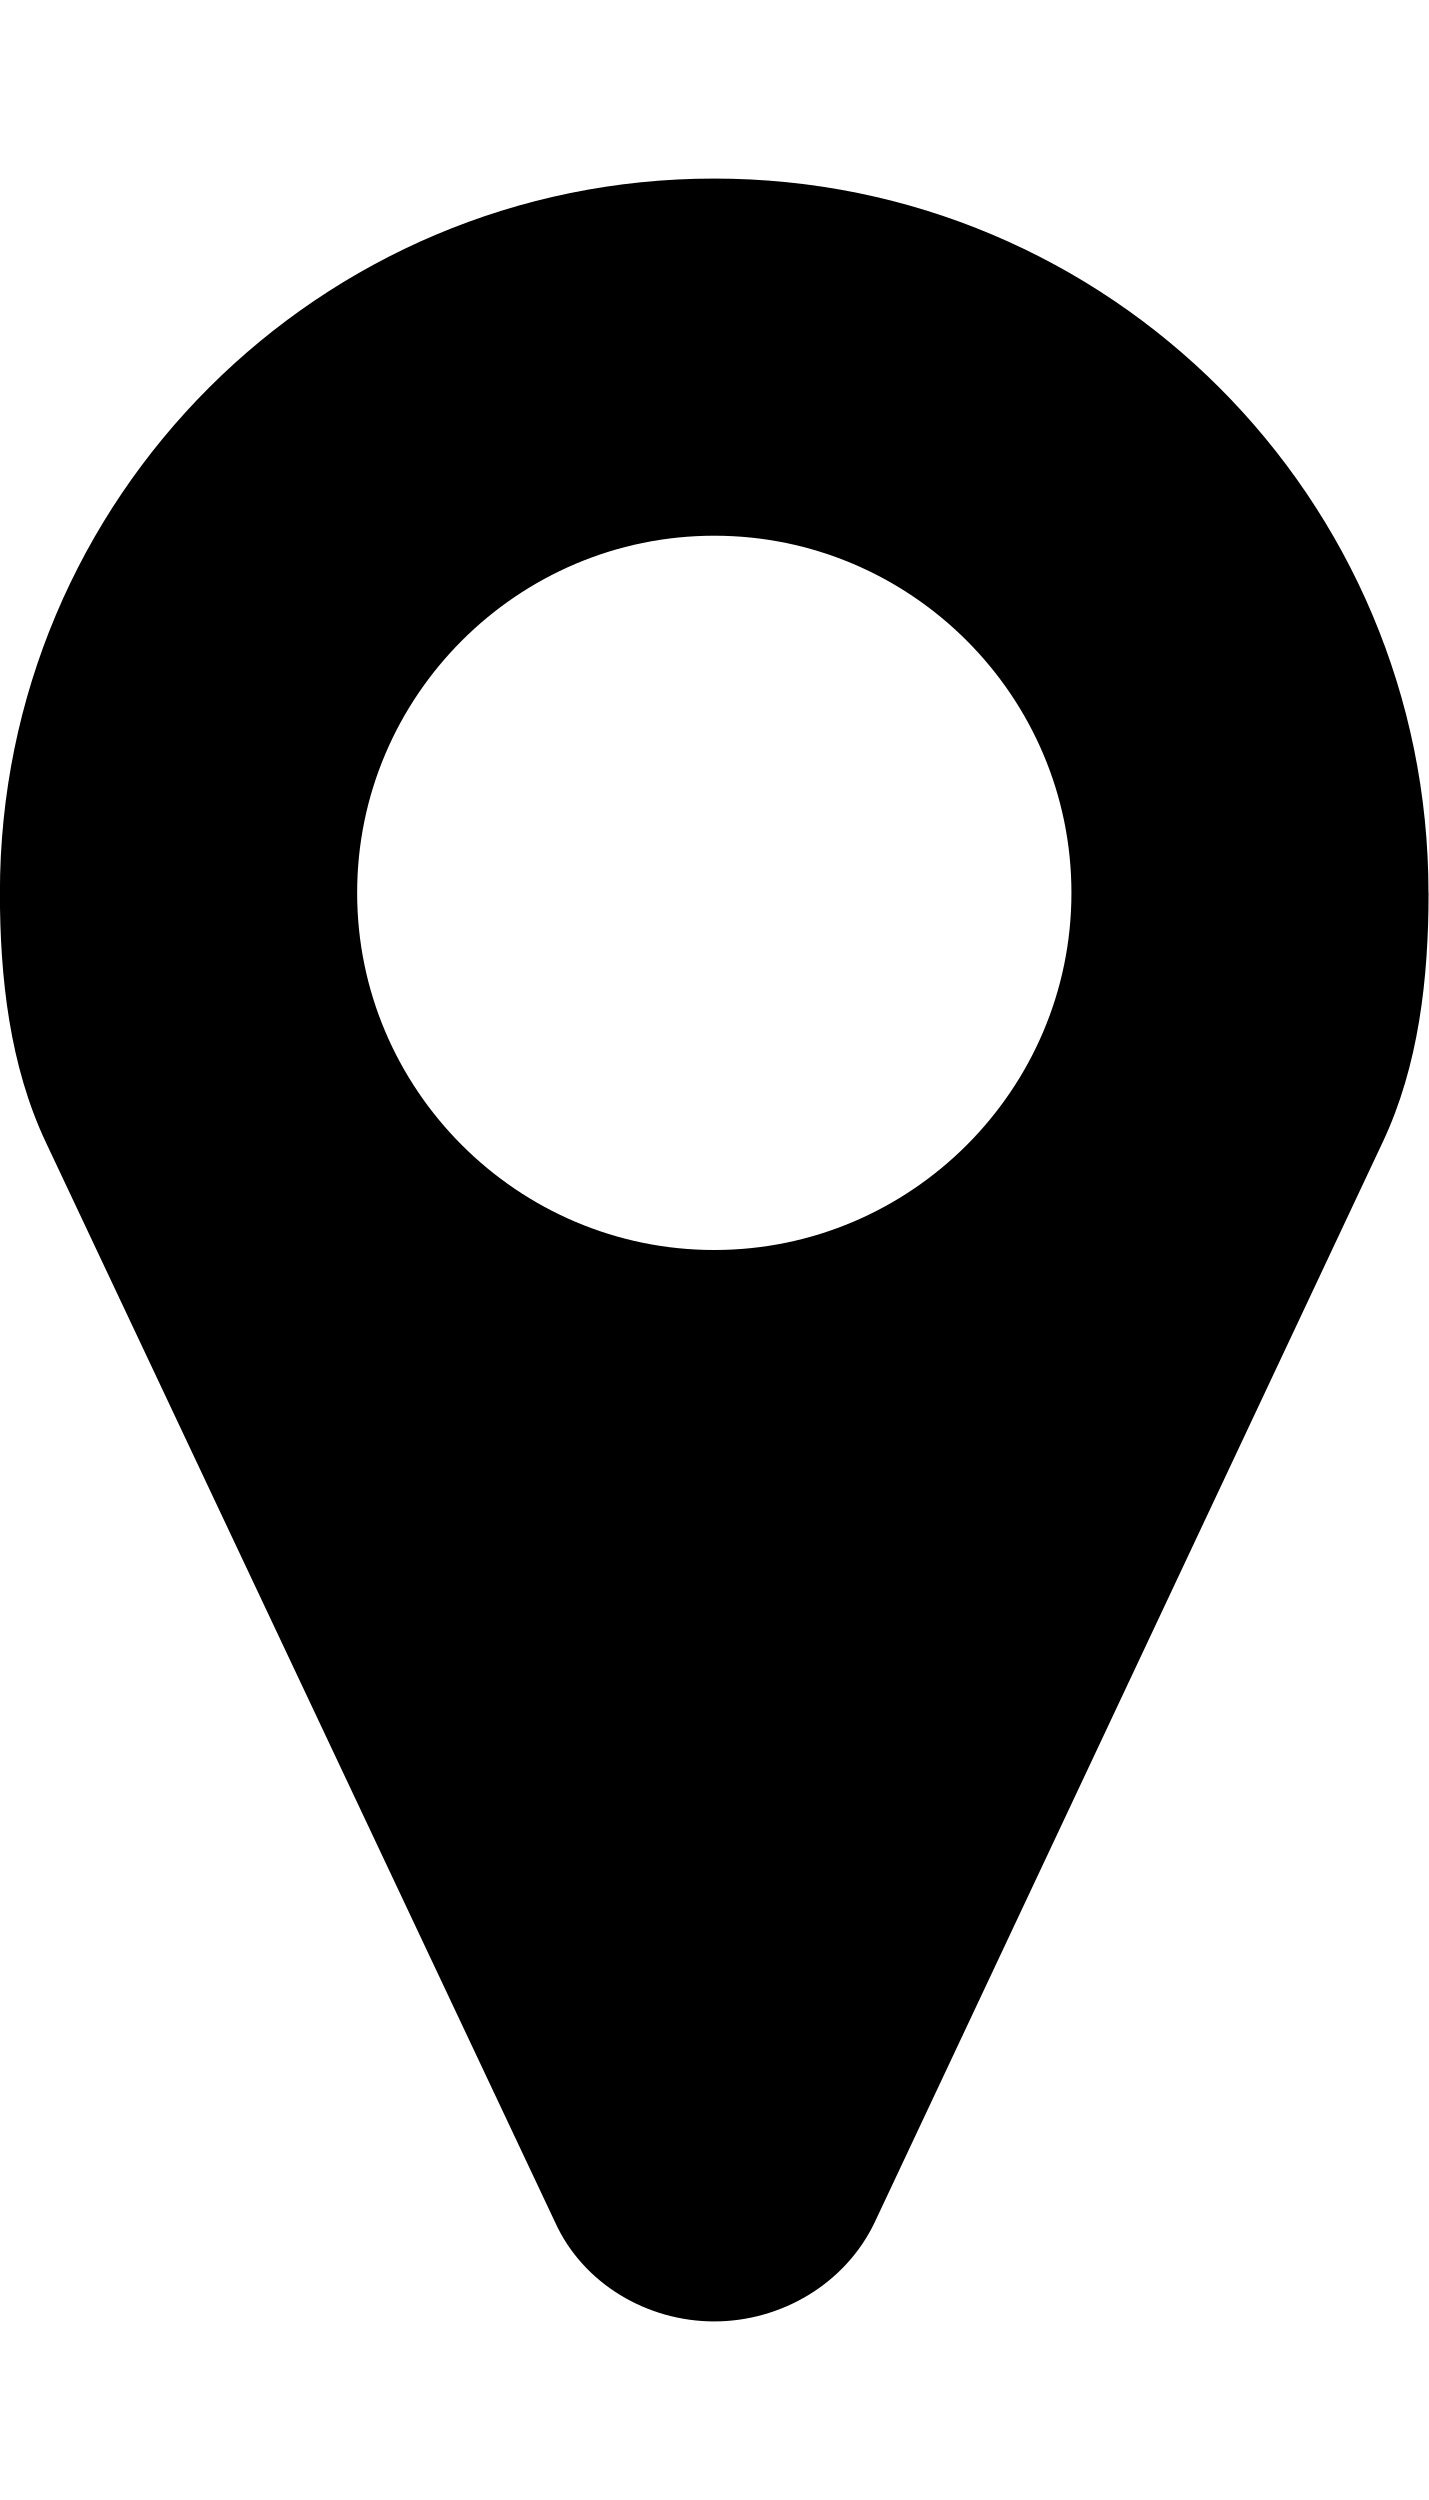
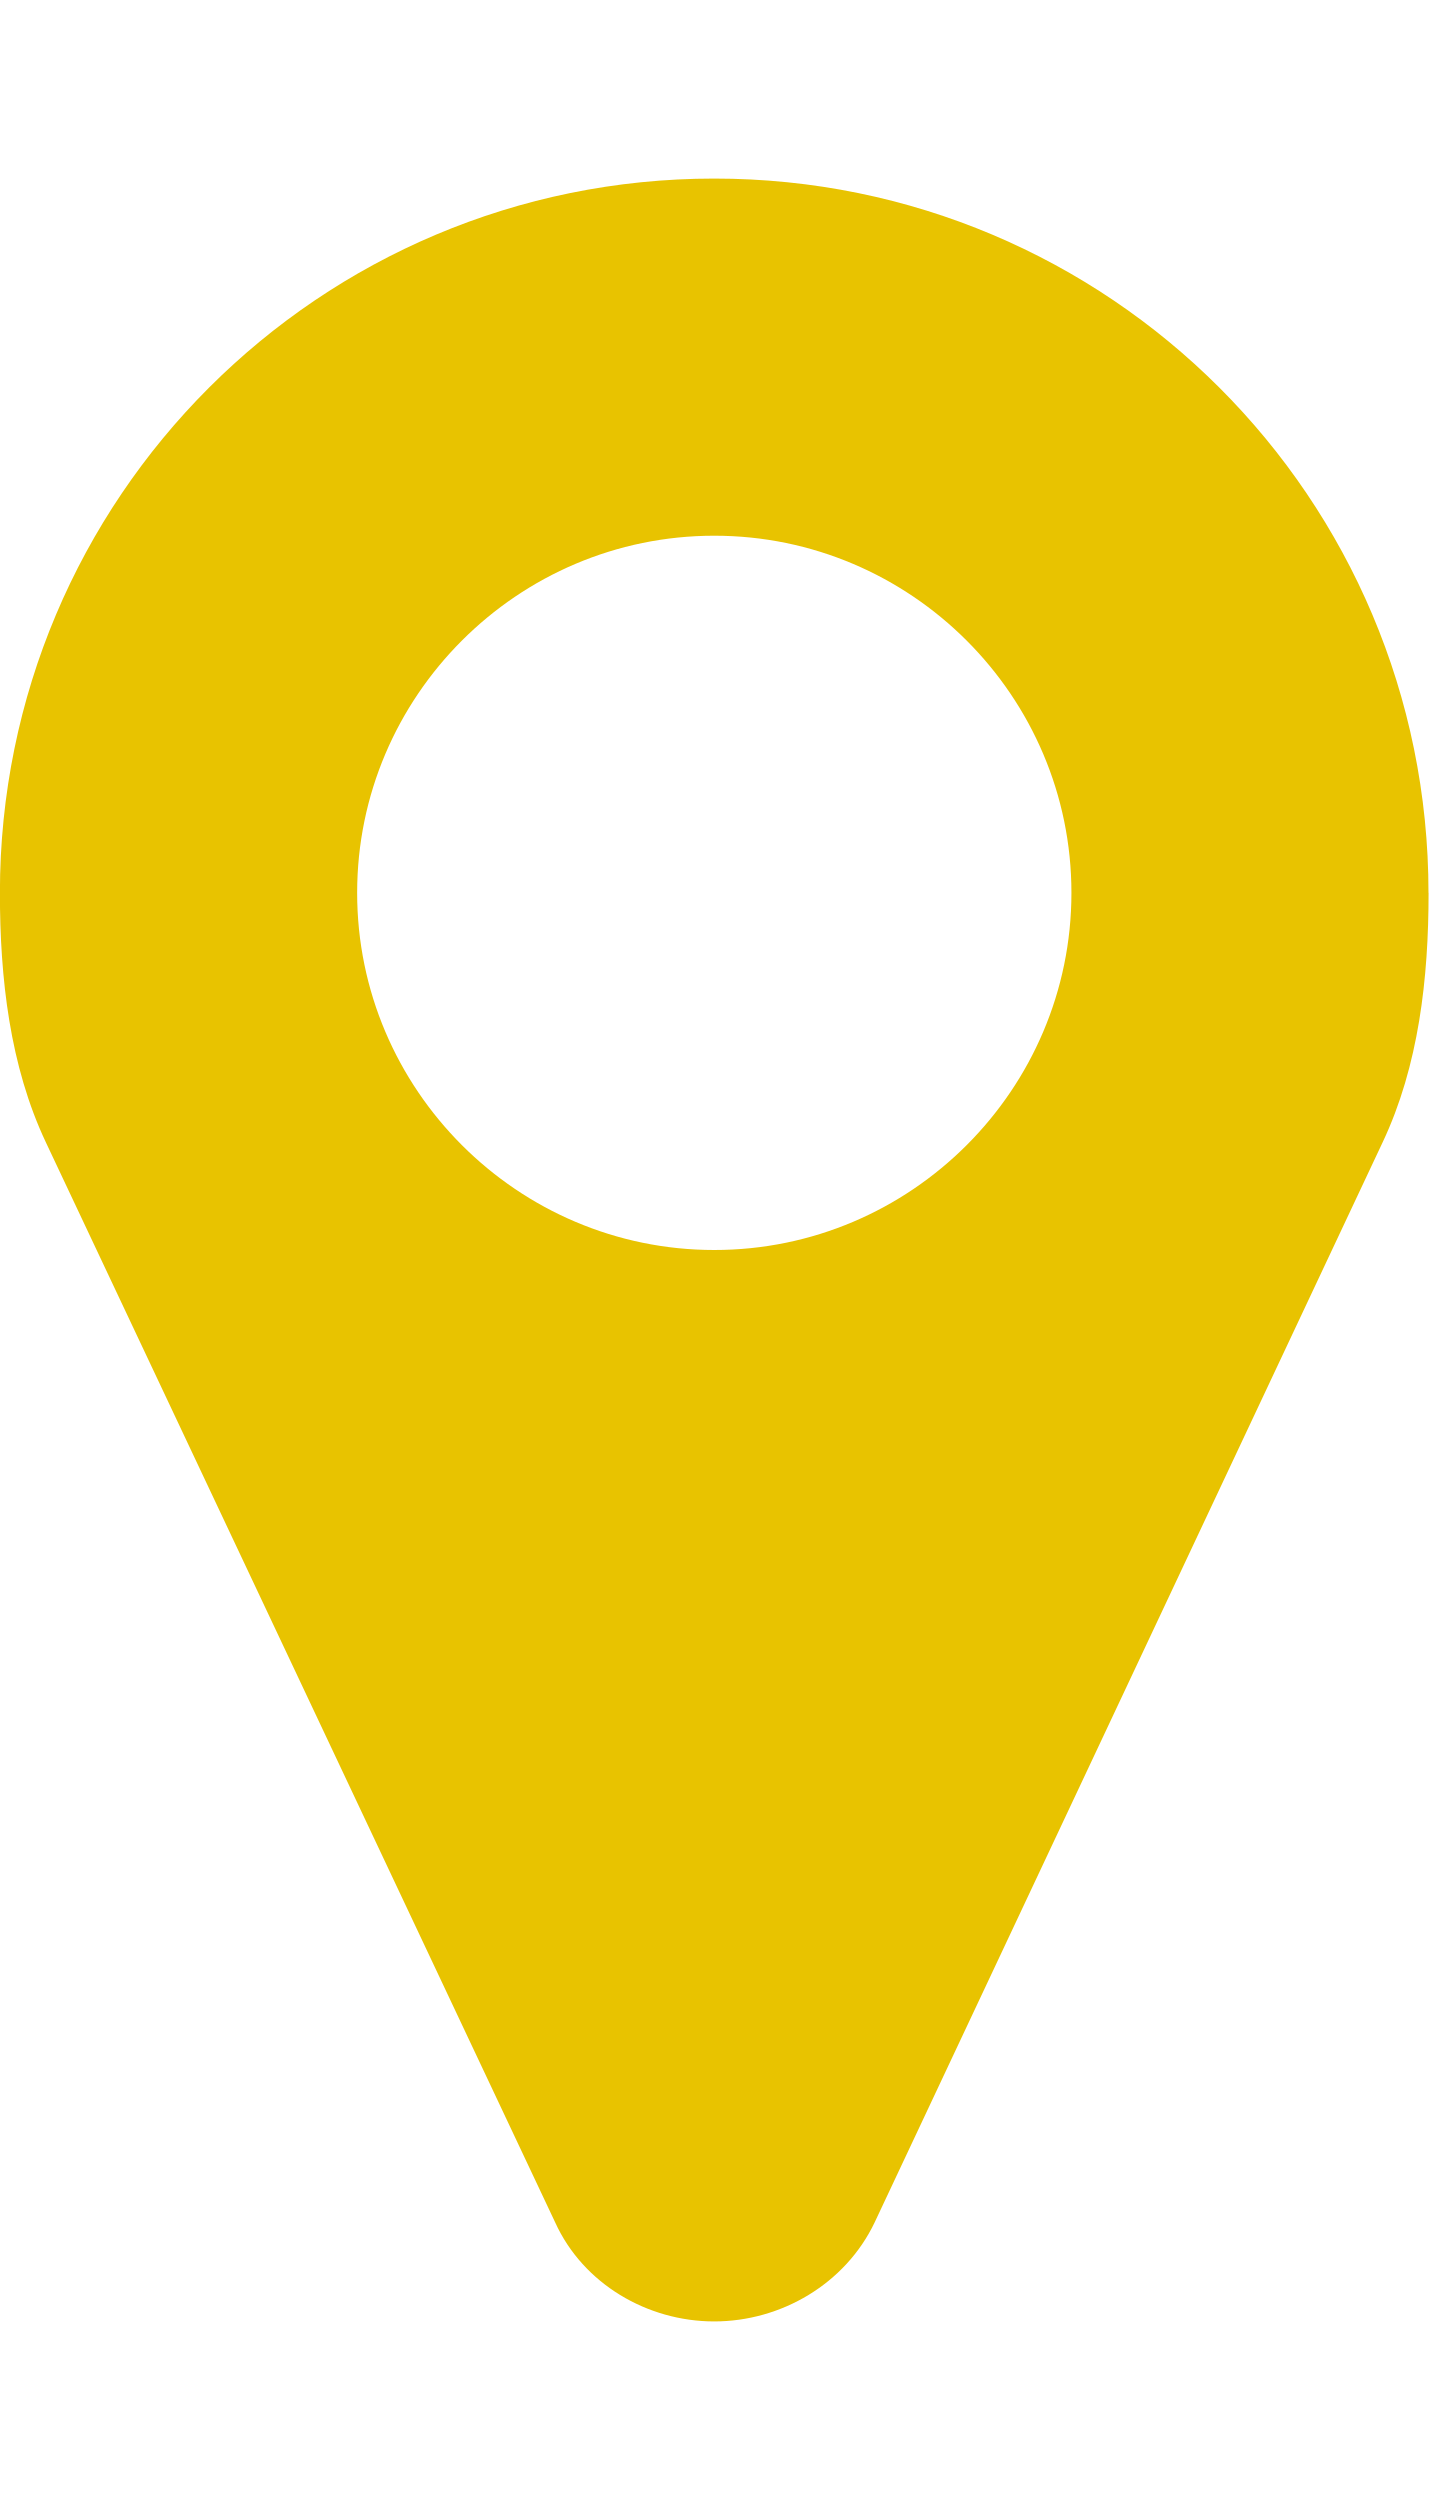
- <svg xmlns="http://www.w3.org/2000/svg" version="1.1" width="16" height="28" viewBox="0 0 16 28">
-   <path d="M12 10c0-2.203-1.797-4-4-4s-4 1.797-4 4 1.797 4 4 4 4-1.797 4-4zM16 10c0 0.953-0.109 1.937-0.516 2.797l-5.688 12.094c-0.328 0.688-1.047 1.109-1.797 1.109s-1.469-0.422-1.781-1.109l-5.703-12.094c-0.406-0.859-0.516-1.844-0.516-2.797 0-4.422 3.578-8 8-8s8 3.578 8 8z" />
+ <svg xmlns="http://www.w3.org/2000/svg" version="1.1" width="16" height="28" viewBox="0 0 16 28" id="svg76">
+   <defs id="defs80" />
+   <path d="M12 10c0-2.203-1.797-4-4-4s-4 1.797-4 4 1.797 4 4 4 4-1.797 4-4zM16 10c0 0.953-0.109 1.937-0.516 2.797l-5.688 12.094c-0.328 0.688-1.047 1.109-1.797 1.109s-1.469-0.422-1.781-1.109l-5.703-12.094c-0.406-0.859-0.516-1.844-0.516-2.797 0-4.422 3.578-8 8-8s8 3.578 8 8z" id="path74" style="fill:#e8c300;fill-opacity:1" />
</svg>
